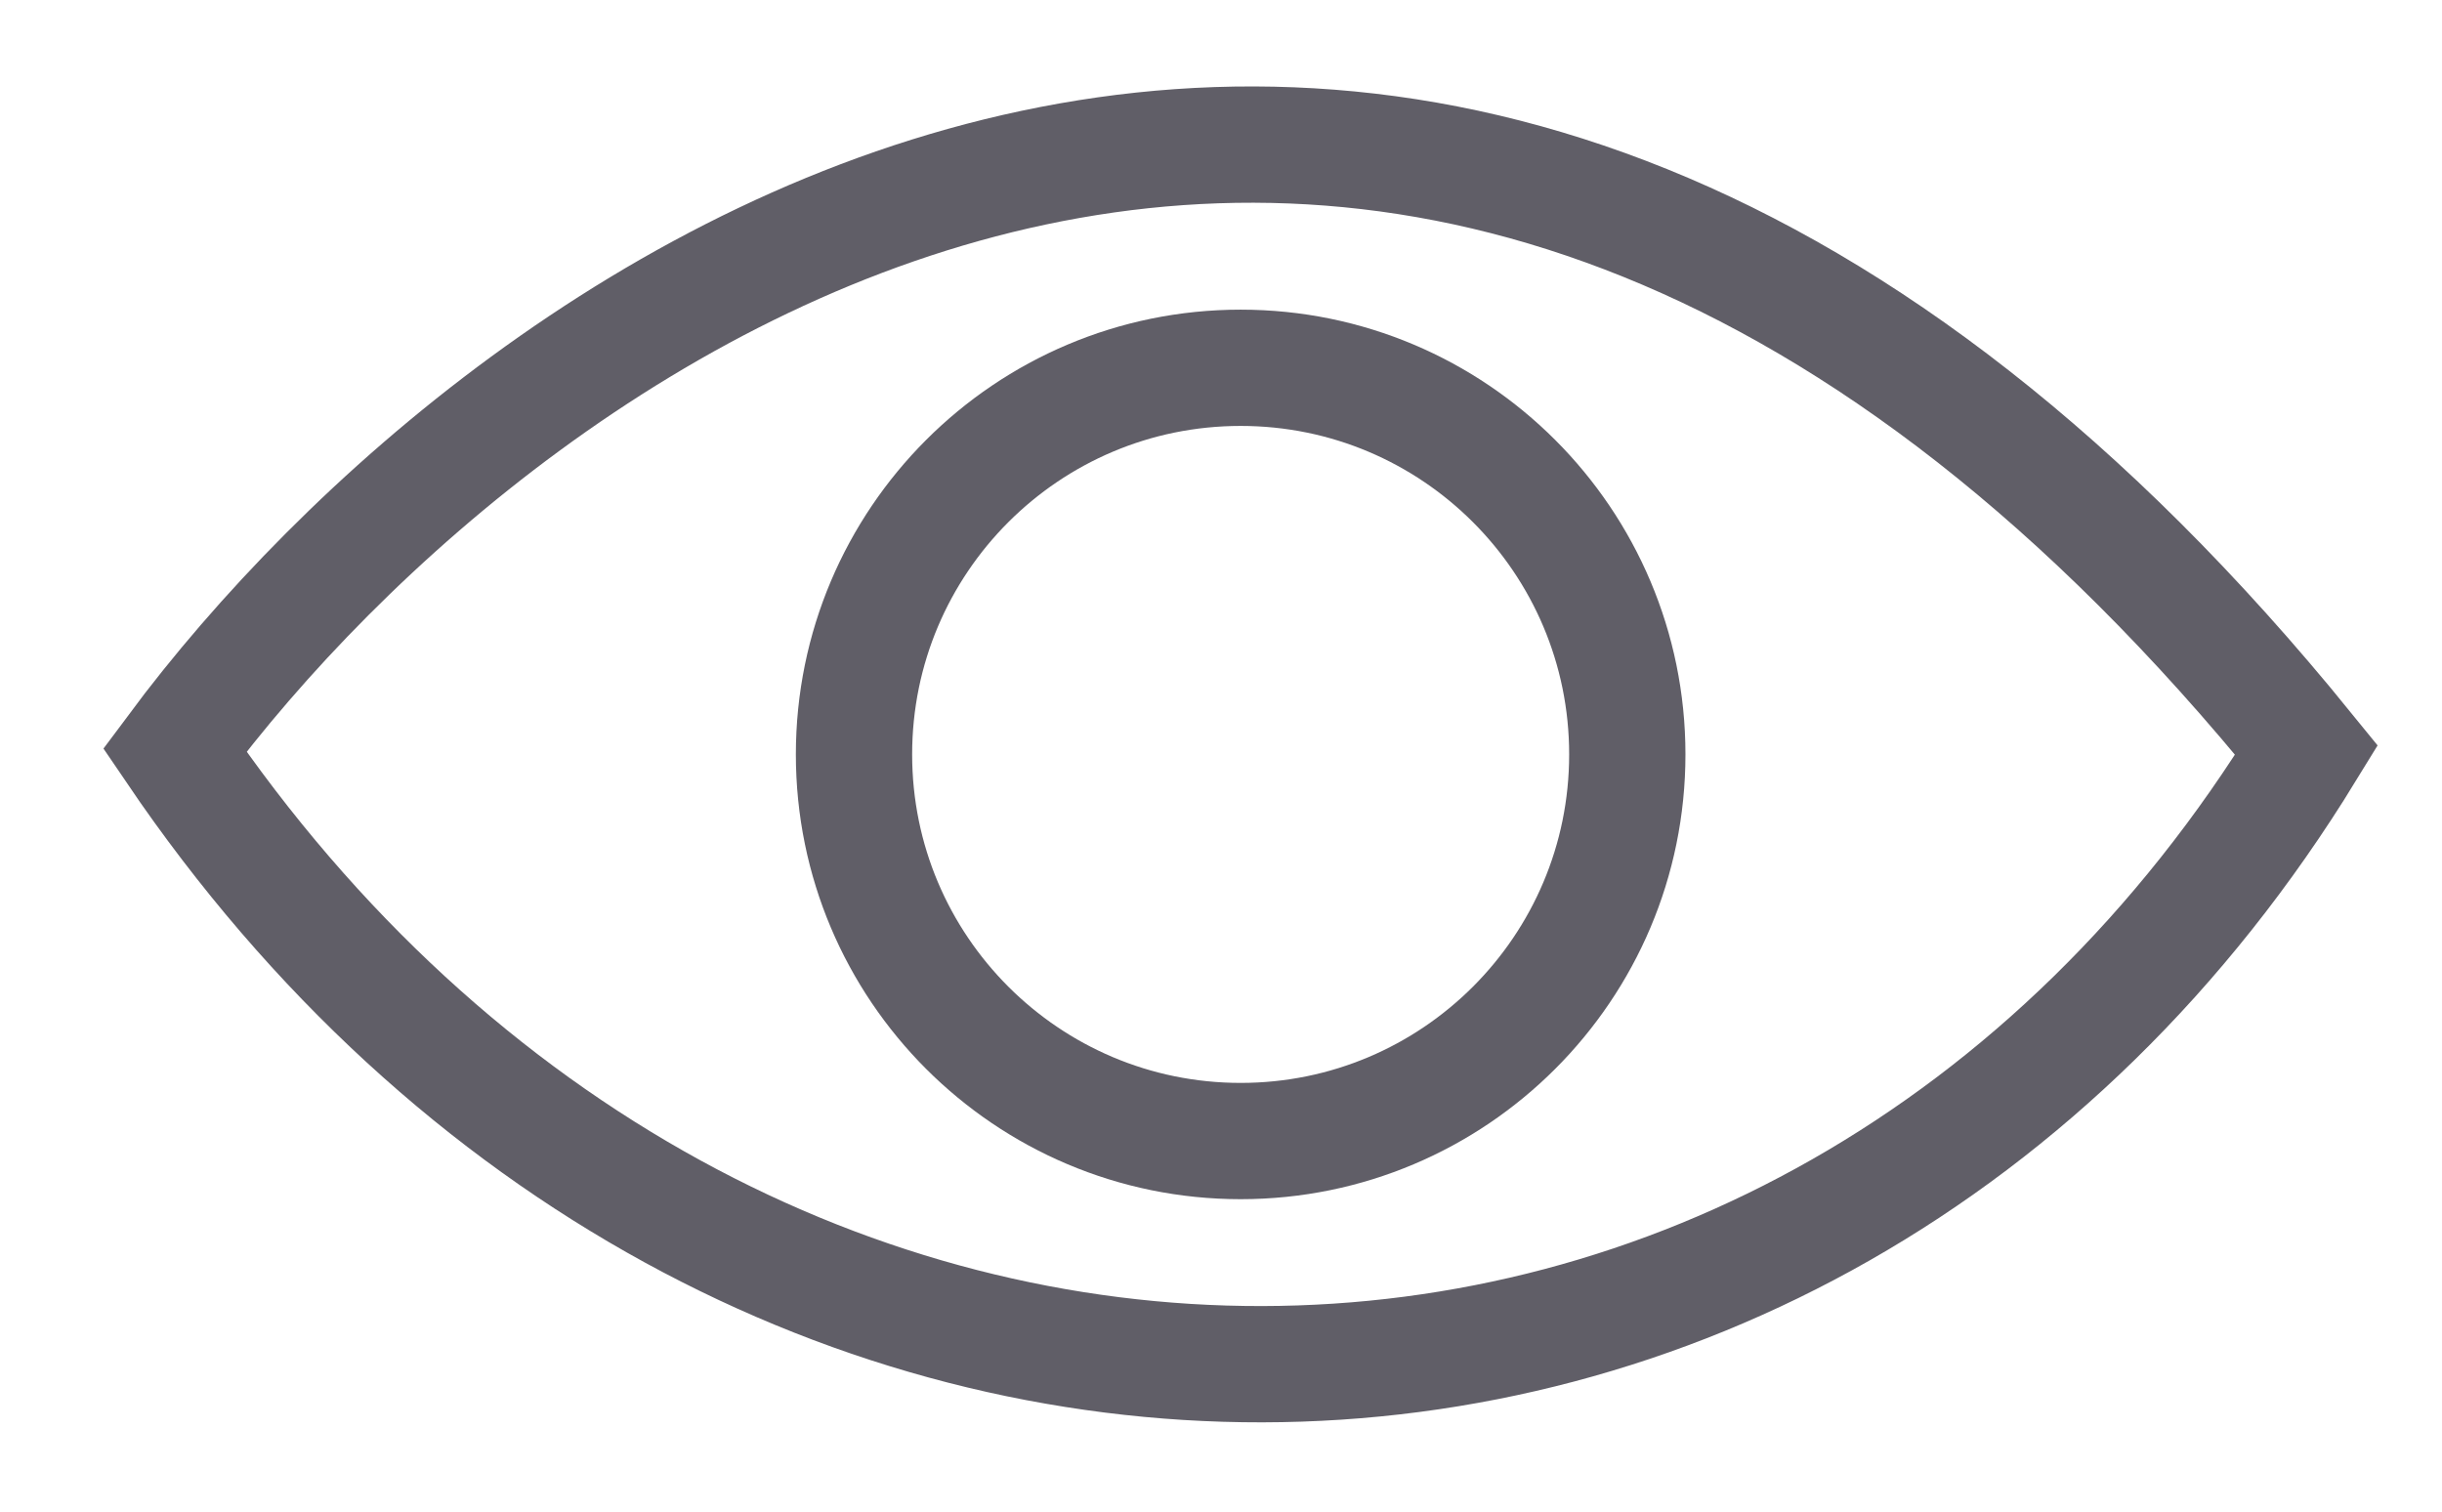
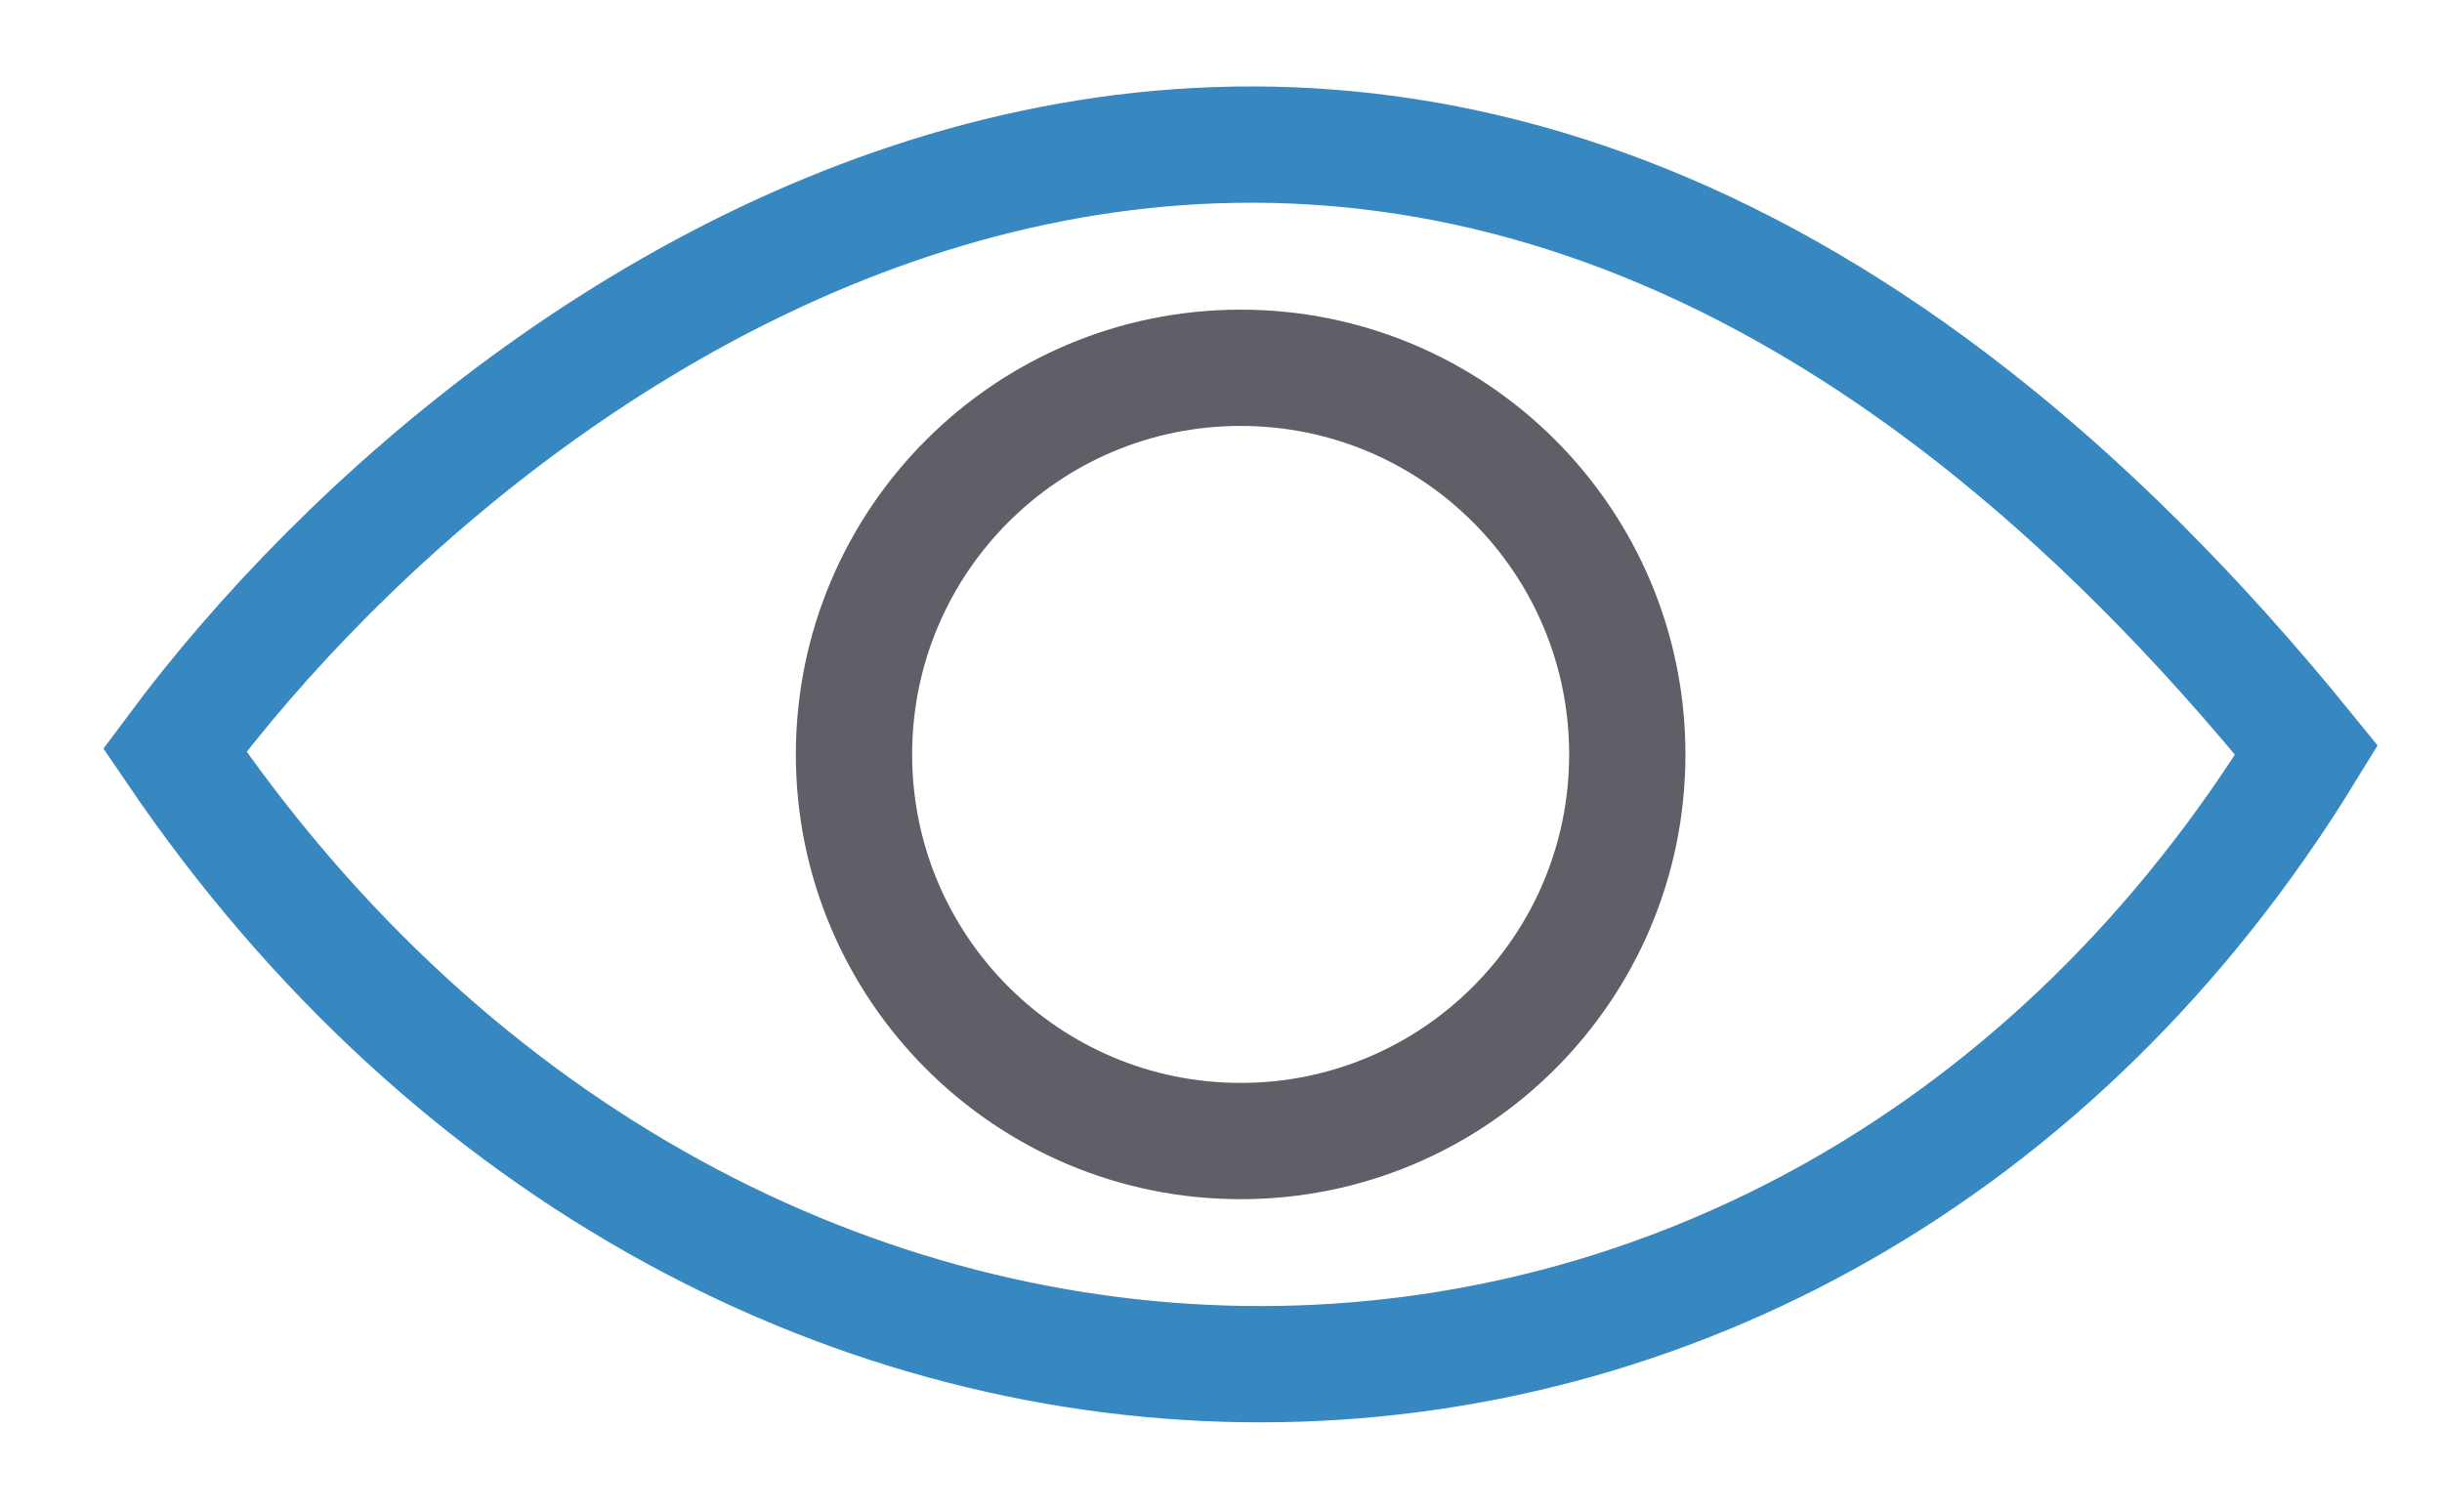
<svg xmlns="http://www.w3.org/2000/svg" width="21" height="13" viewBox="0 0 21 13" fill="none">
-   <path d="M1.503 6.451C4.418 2.531 12.176 -2.987 19.835 6.451C15.536 13.468 6.296 13.517 1.503 6.451Z" stroke="#605E67" />
+   <path d="M1.503 6.451C4.418 2.531 12.176 -2.987 19.835 6.451C15.536 13.468 6.296 13.517 1.503 6.451Z" stroke="#3787C0" />
  <circle cx="10.669" cy="6.488" r="3.325" stroke="#605E67" />
</svg>
